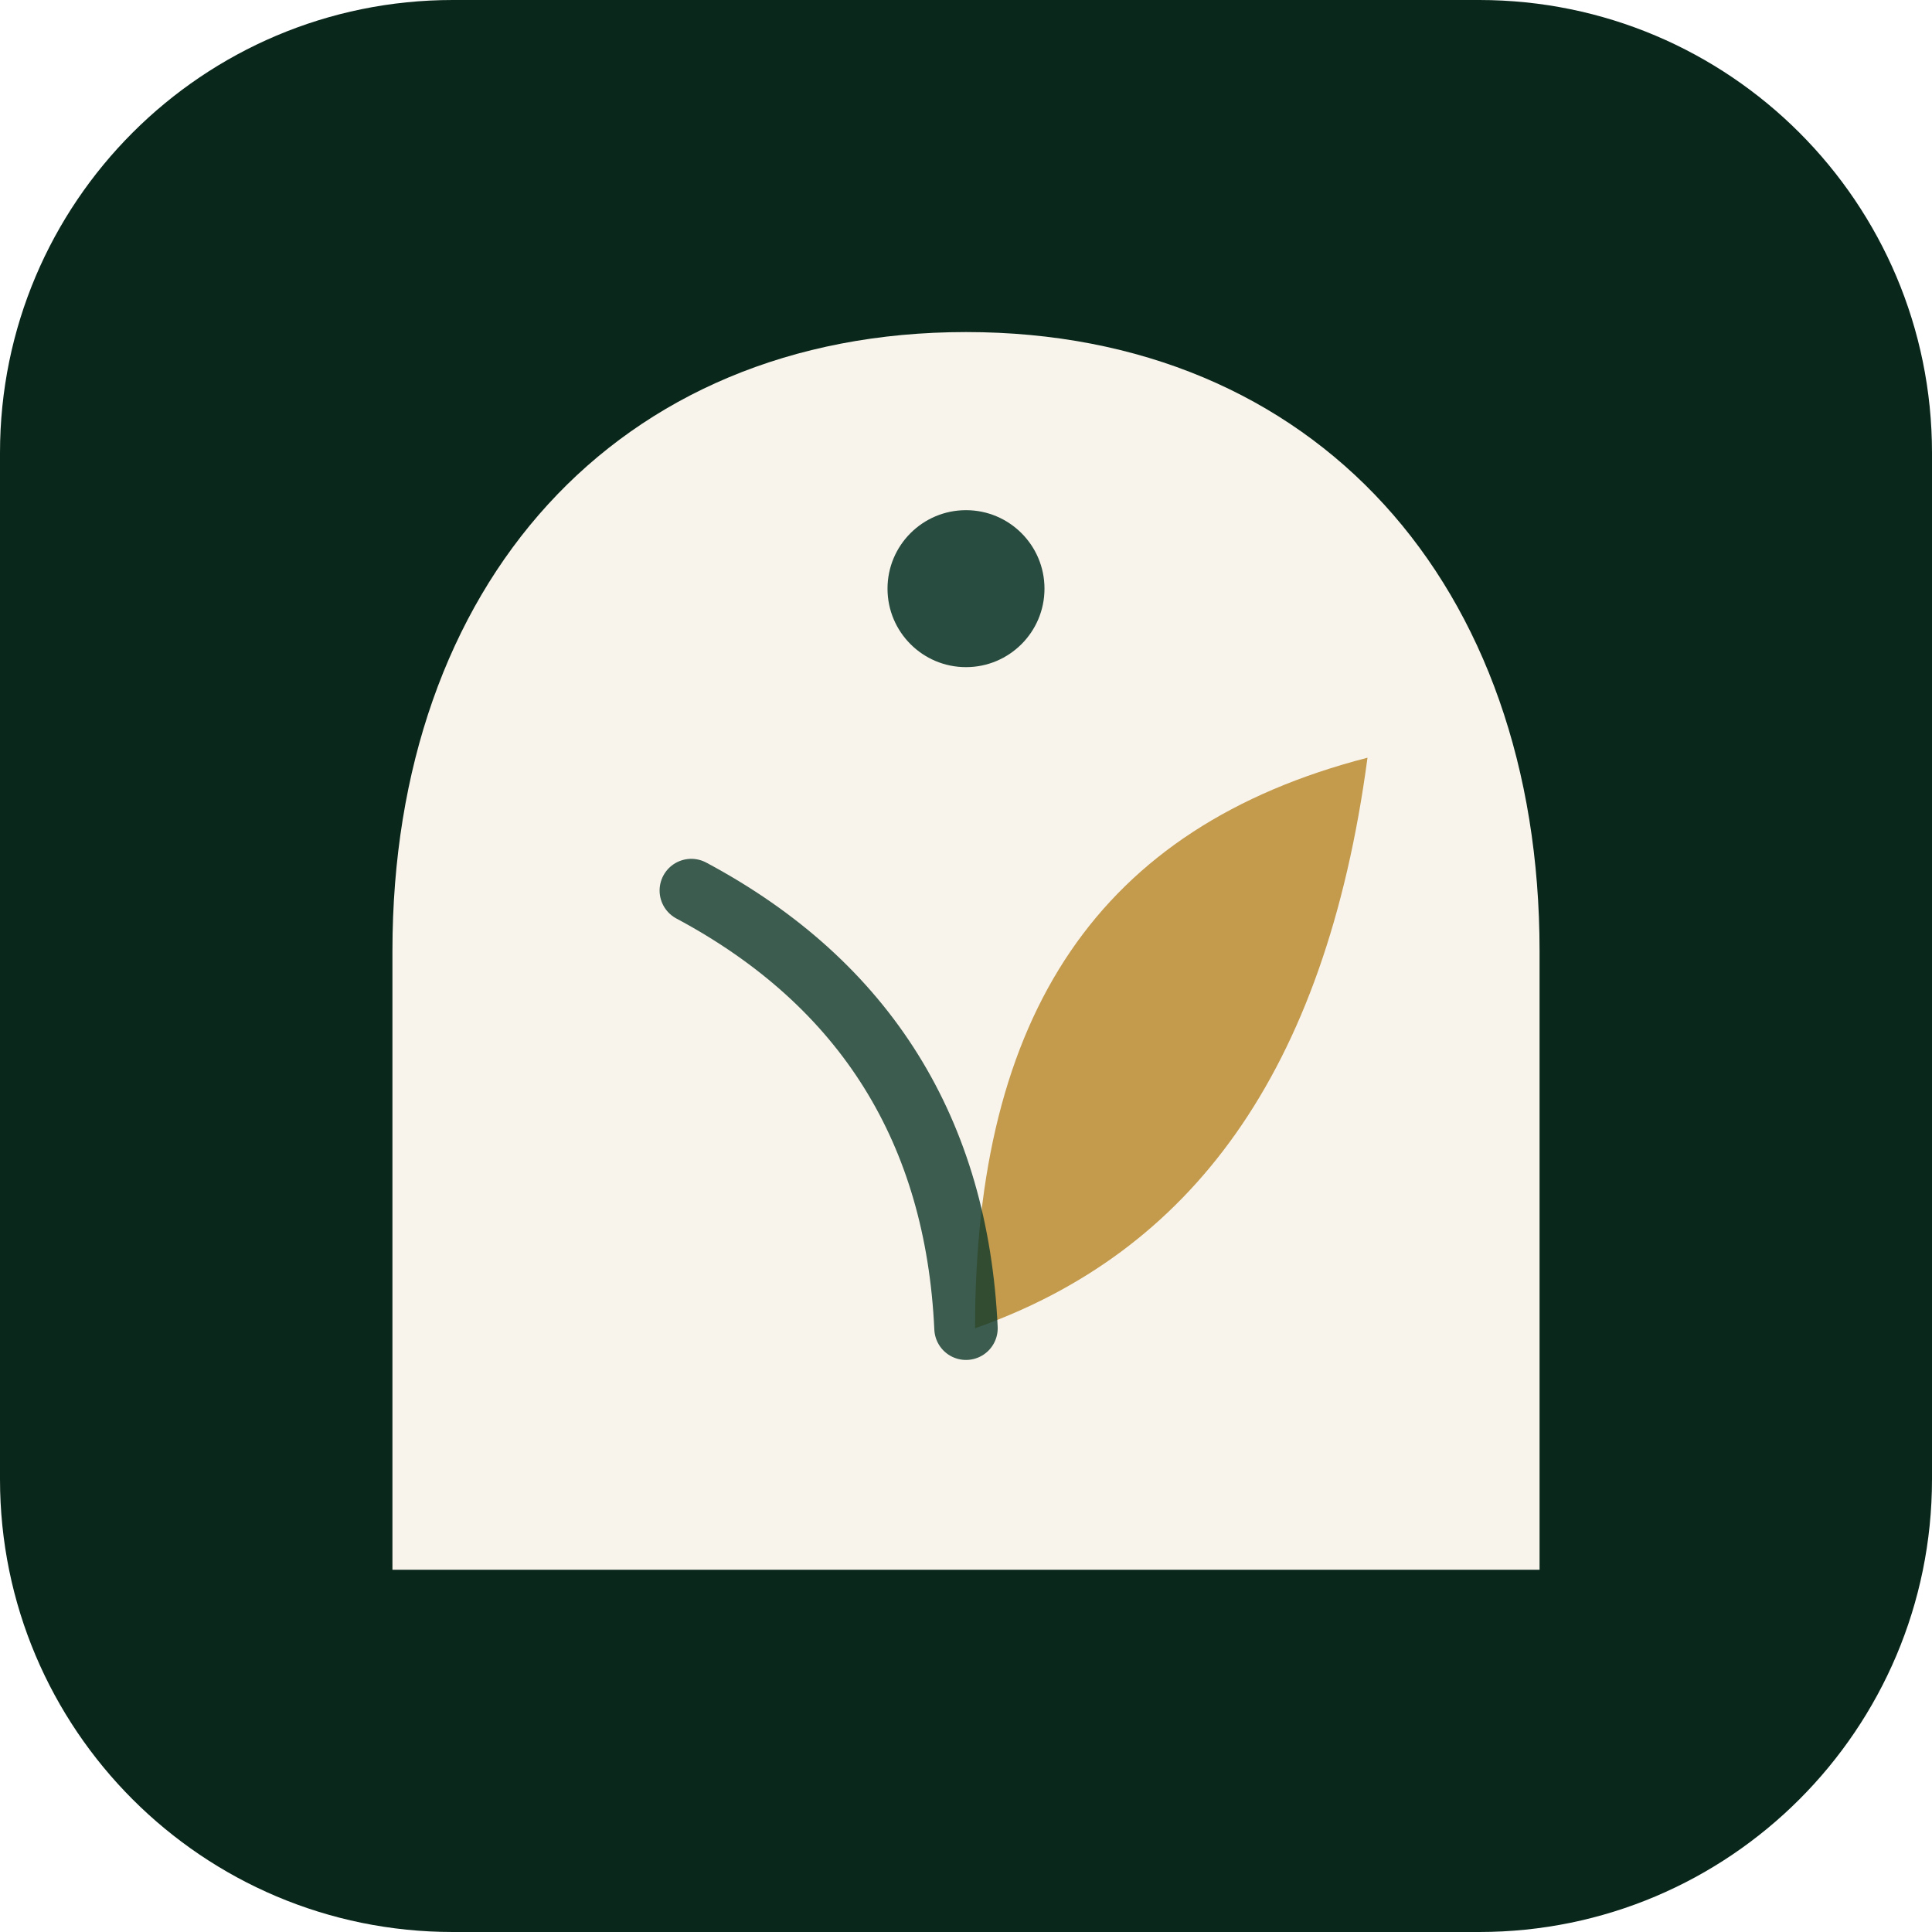
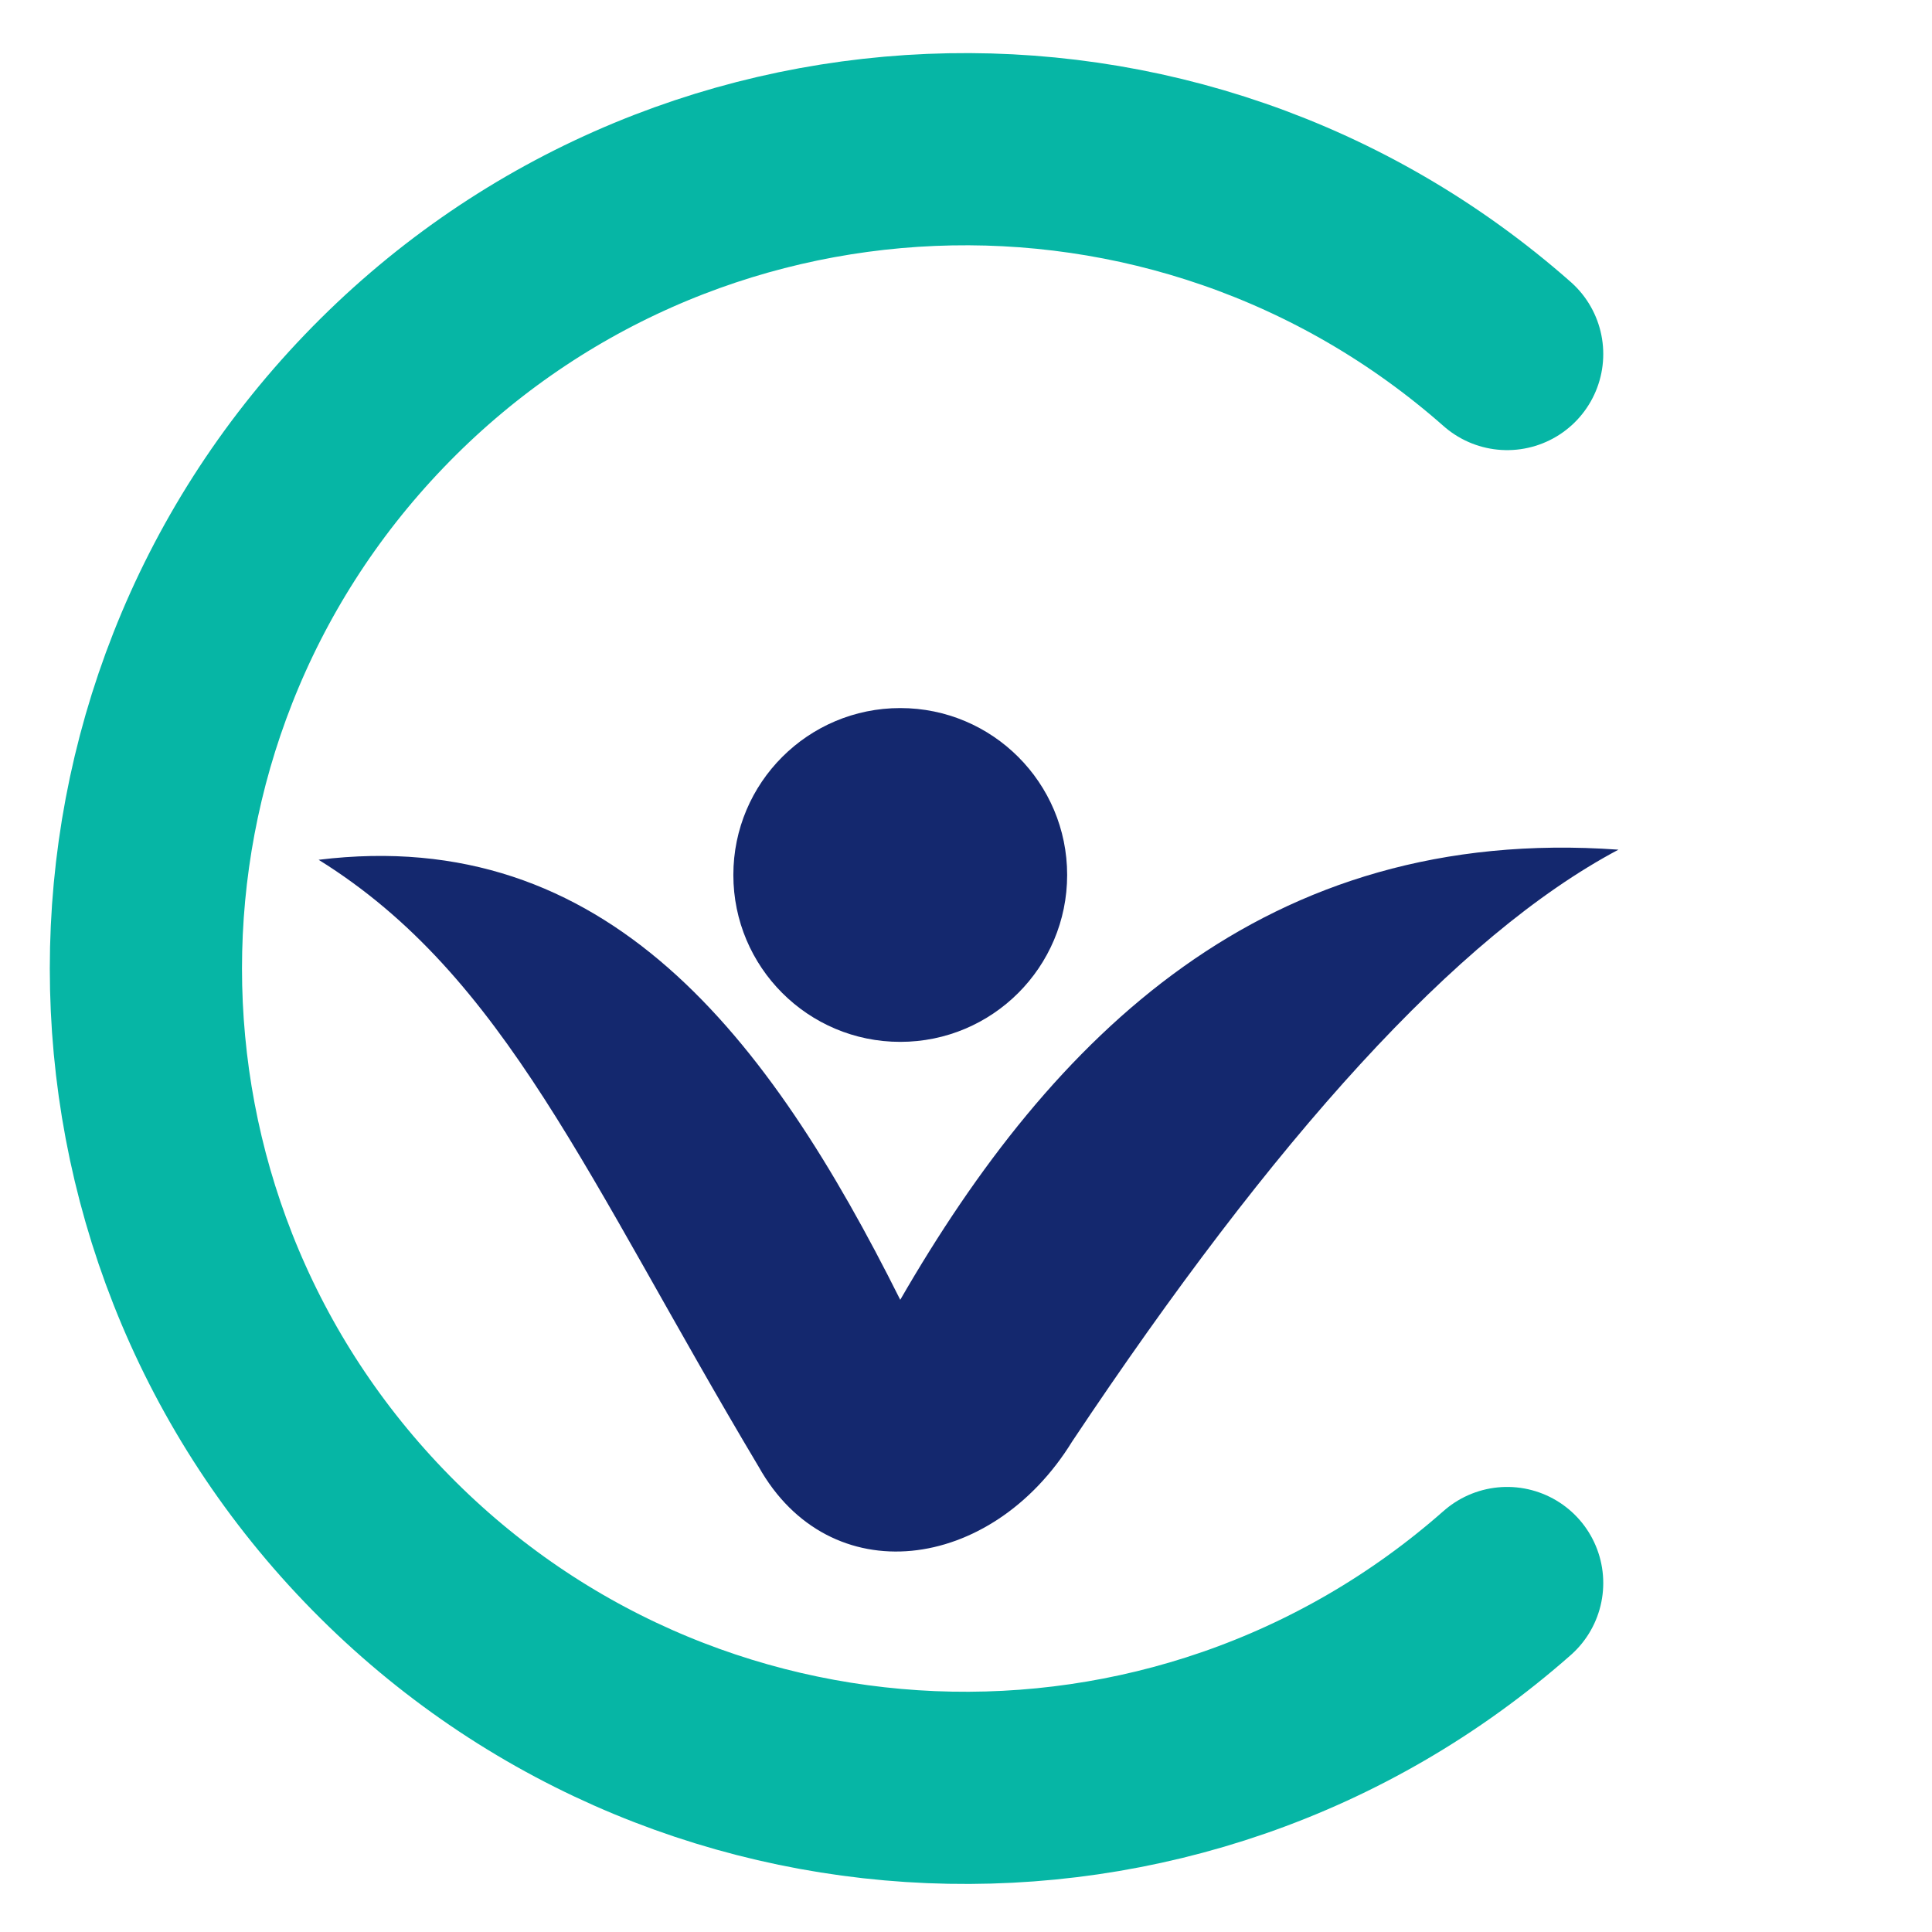
- <svg xmlns="http://www.w3.org/2000/svg" viewBox="0 0 64 64" width="64" height="64">
-   <rect width="64" height="64" rx="15" fill="#0a271c" />
-   <path d="M32 11C20.4 11 13 19.4 13 31.5V52h38V31.5C51 19.4 43.6 11 32 11Z" fill="#f8f4ec" />
-   <path d="M32.3 44c0-10.4 4.1-16.6 13-18.9-1.4 10.5-5.9 16.4-13 18.9Z" fill="#c49a4c" />
-   <path d="M32 44c-.3-6.5-3.3-11.4-9.1-14.5" fill="none" stroke="#123a2c" stroke-width="2.1" stroke-linecap="round" opacity=".82" />
-   <circle cx="32" cy="19.5" r="2.6" fill="#123a2c" opacity=".9" />
+ <svg xmlns="http://www.w3.org/2000/svg" viewBox="440 315 382 382">
+   <path d="M738 385 A162 162 0 1 0 738 628" fill="none" stroke="#06b6a5" stroke-width="38" stroke-linecap="round" />
+   <circle cx="618" cy="488" r="33" fill="#14286e" />
+   <path fill="#14286e" d="M503 485 C560 478 592 520 618 572 C648 520 690 478 760 483            C728 500 692 540 652 600 C636 626 604 630 590 605            C556 548 540 508 503 485 Z" />
</svg>
